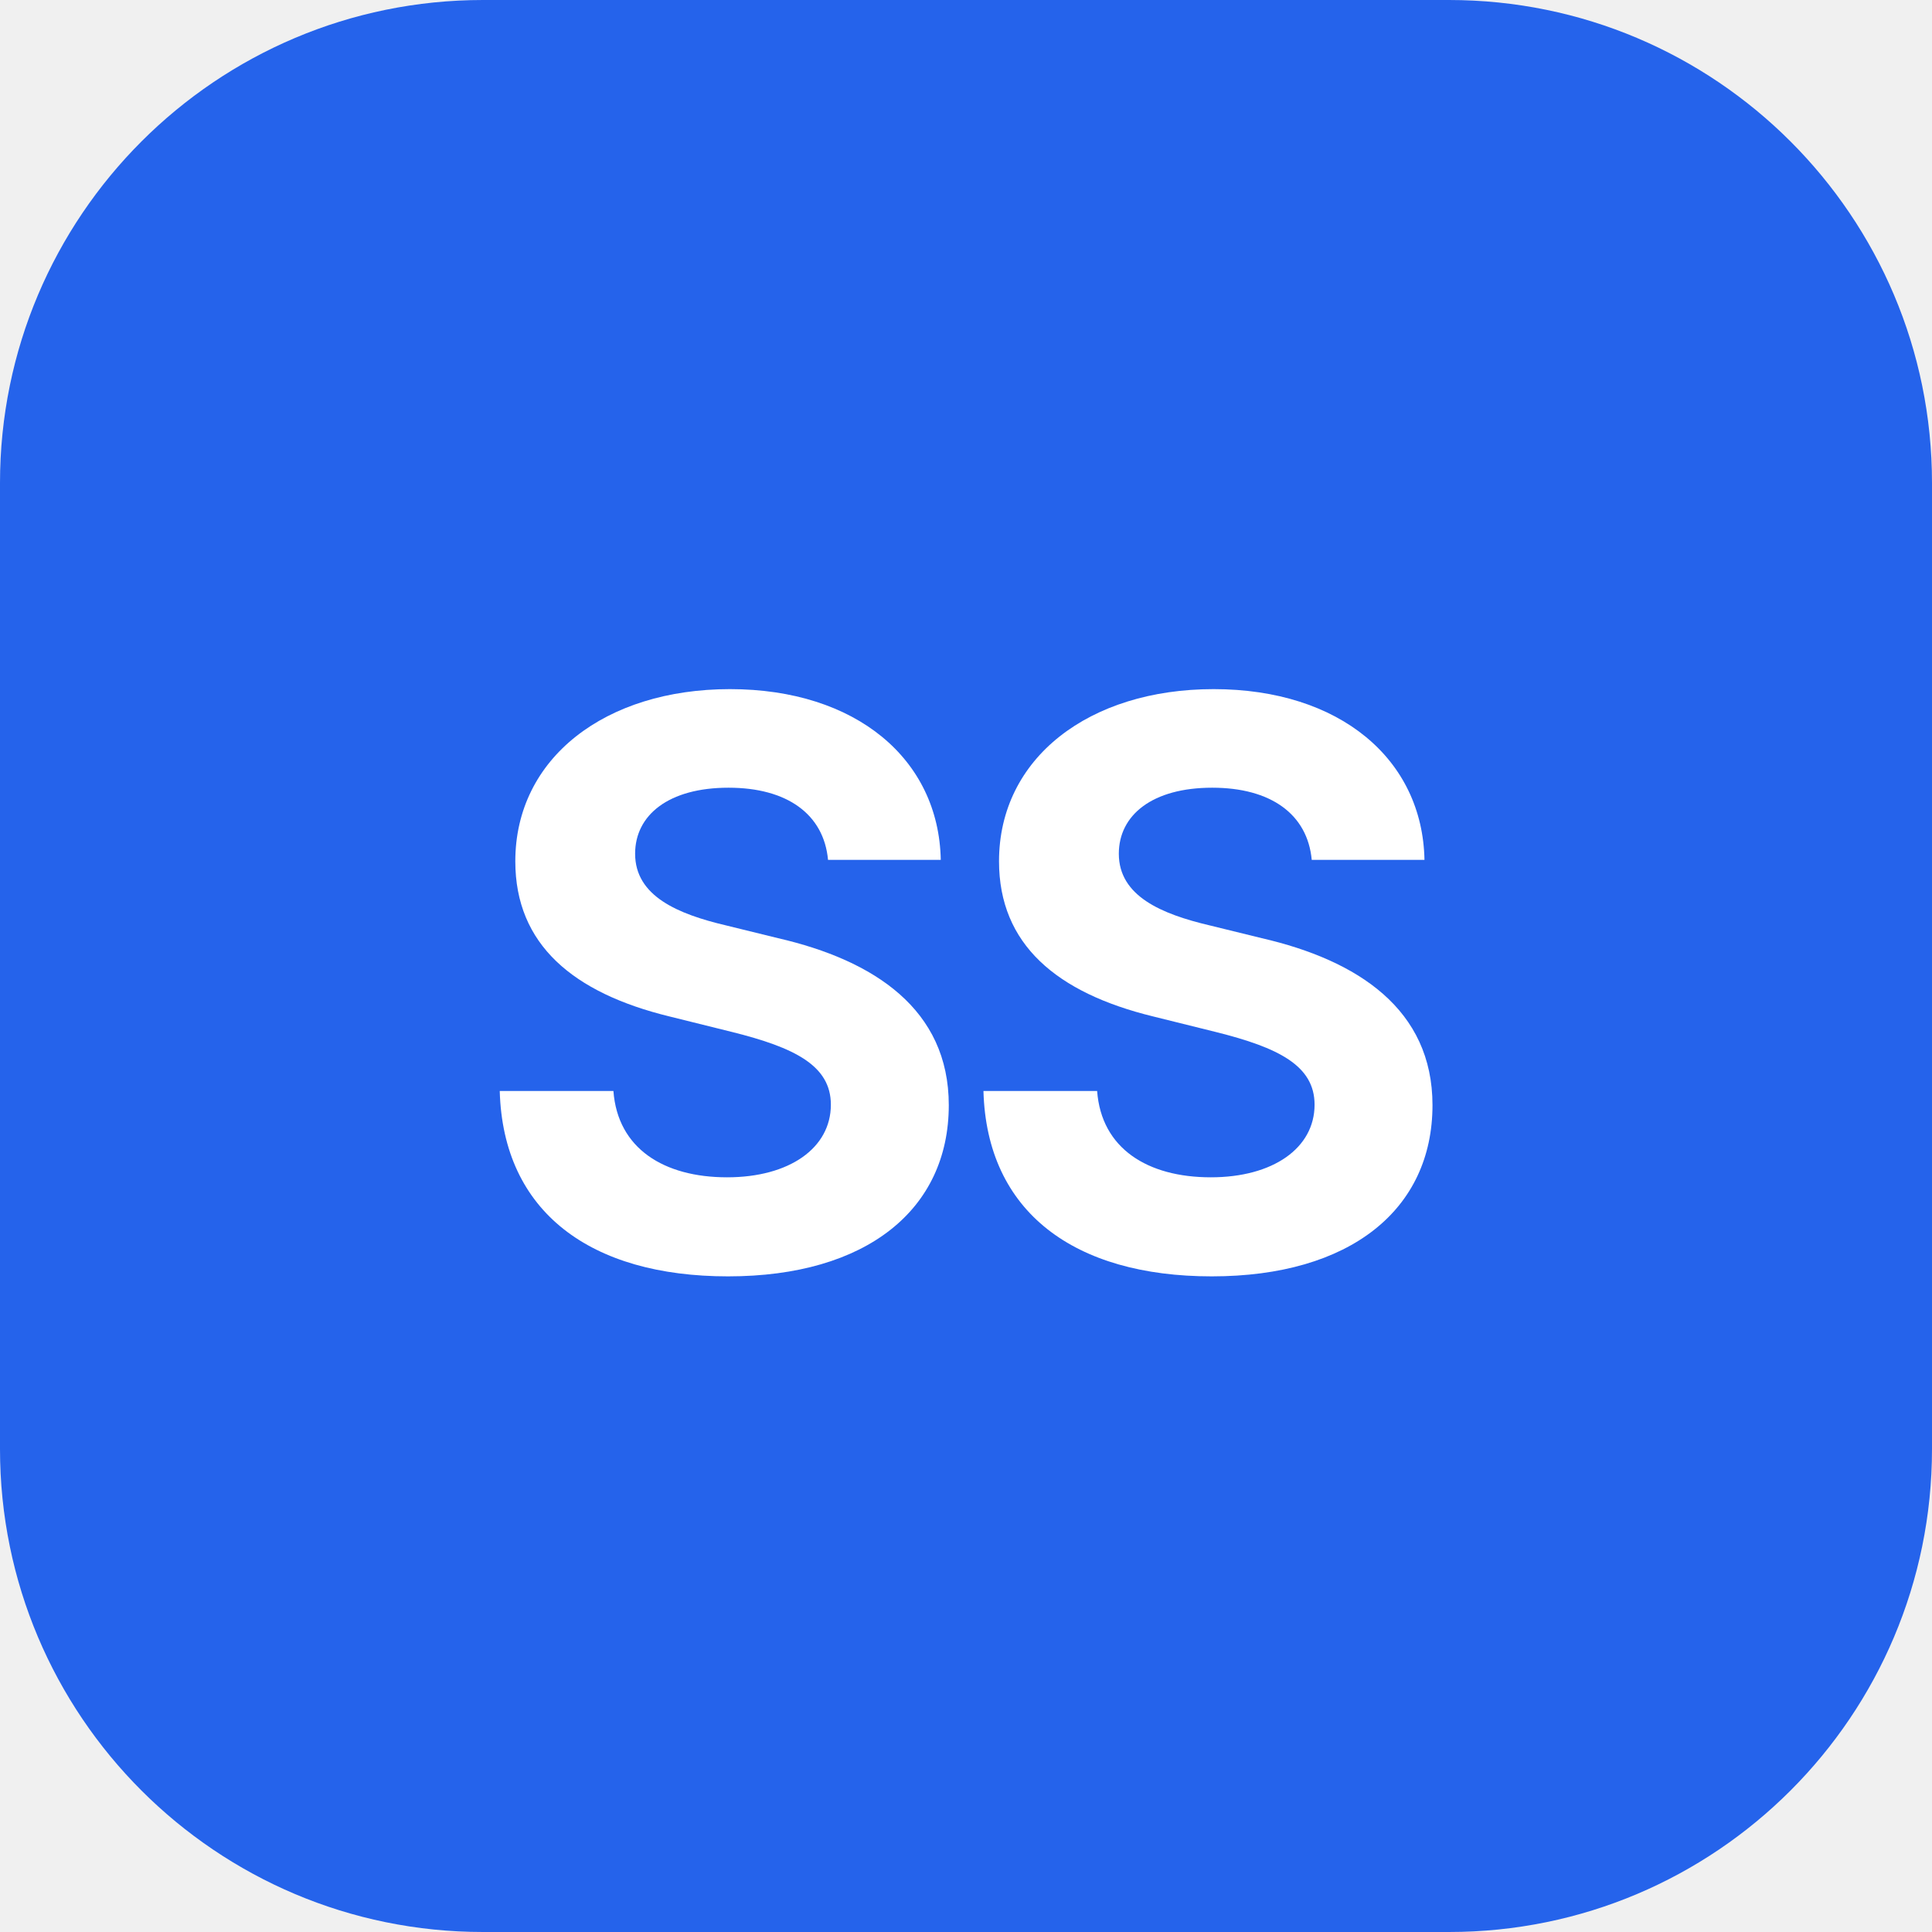
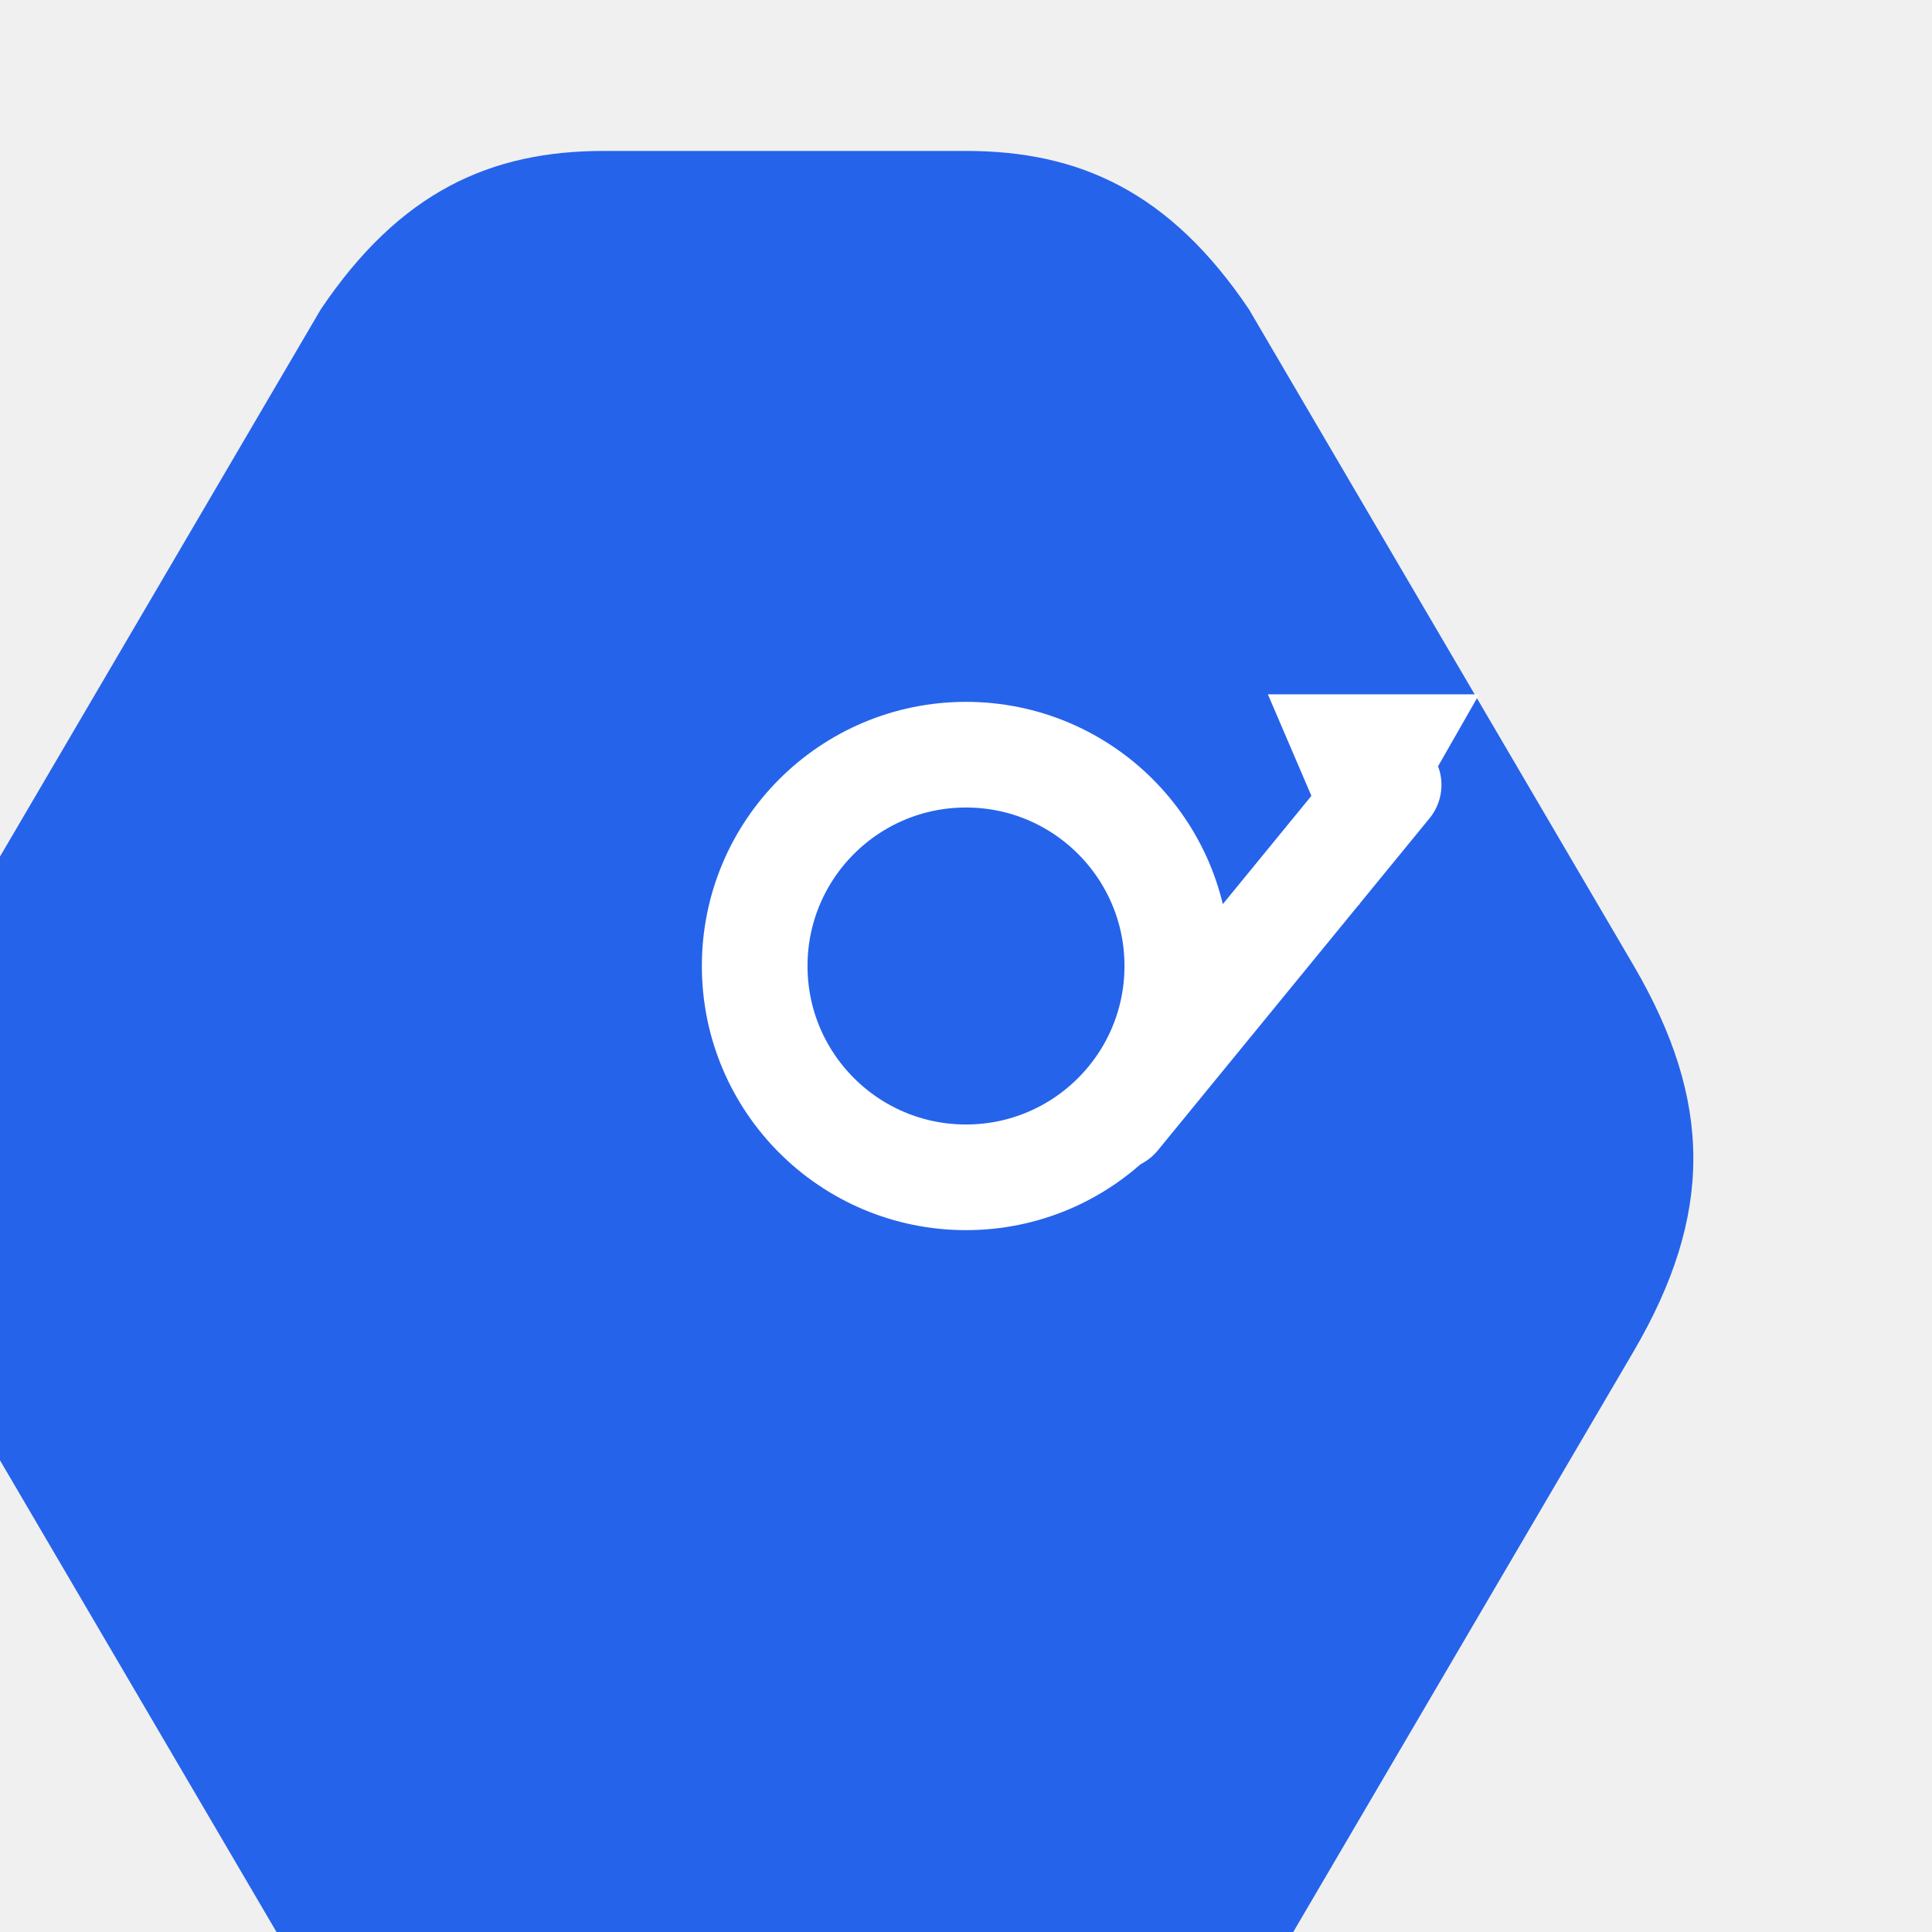
<svg xmlns="http://www.w3.org/2000/svg" viewBox="0 0 64 64" fill="none">
-   <rect width="64" height="64" rx="16" fill="#2563eb" />
-   <text x="32" y="42" text-anchor="middle" fill="white" font-family="system-ui, -apple-system, BlinkMacSystemFont, 'Segoe UI', sans-serif" font-size="26" font-weight="700" letter-spacing="-1">SS</text>
+   <path fill="#2563EB" d="M32 4c5 0 9 1.8 12.5 7l17 29c3.5 6 3.5 11 0 17l-17 29c-3.5 5.2-7.5 7-12.5 7h-16c-5 0-9-1.8-12.5-7L-13.5 57c-3.5-6-3.5-11 0-17l17-29C7 5.8 11 4 16 4h16z" transform="translate(8 2) scale(0.75)" />
+   <g transform="translate(18,16)" fill="#fff" stroke="#fff" stroke-linecap="round">
+     <circle cx="14" cy="16" r="7" fill="none" stroke-width="3.5" />
+     <path d="M19 21 L28 10" fill="none" stroke-width="3.5" />
+     <path d="M24 7 L31 7 L27 14 Z" stroke="none" />
+   </g>
</svg>
